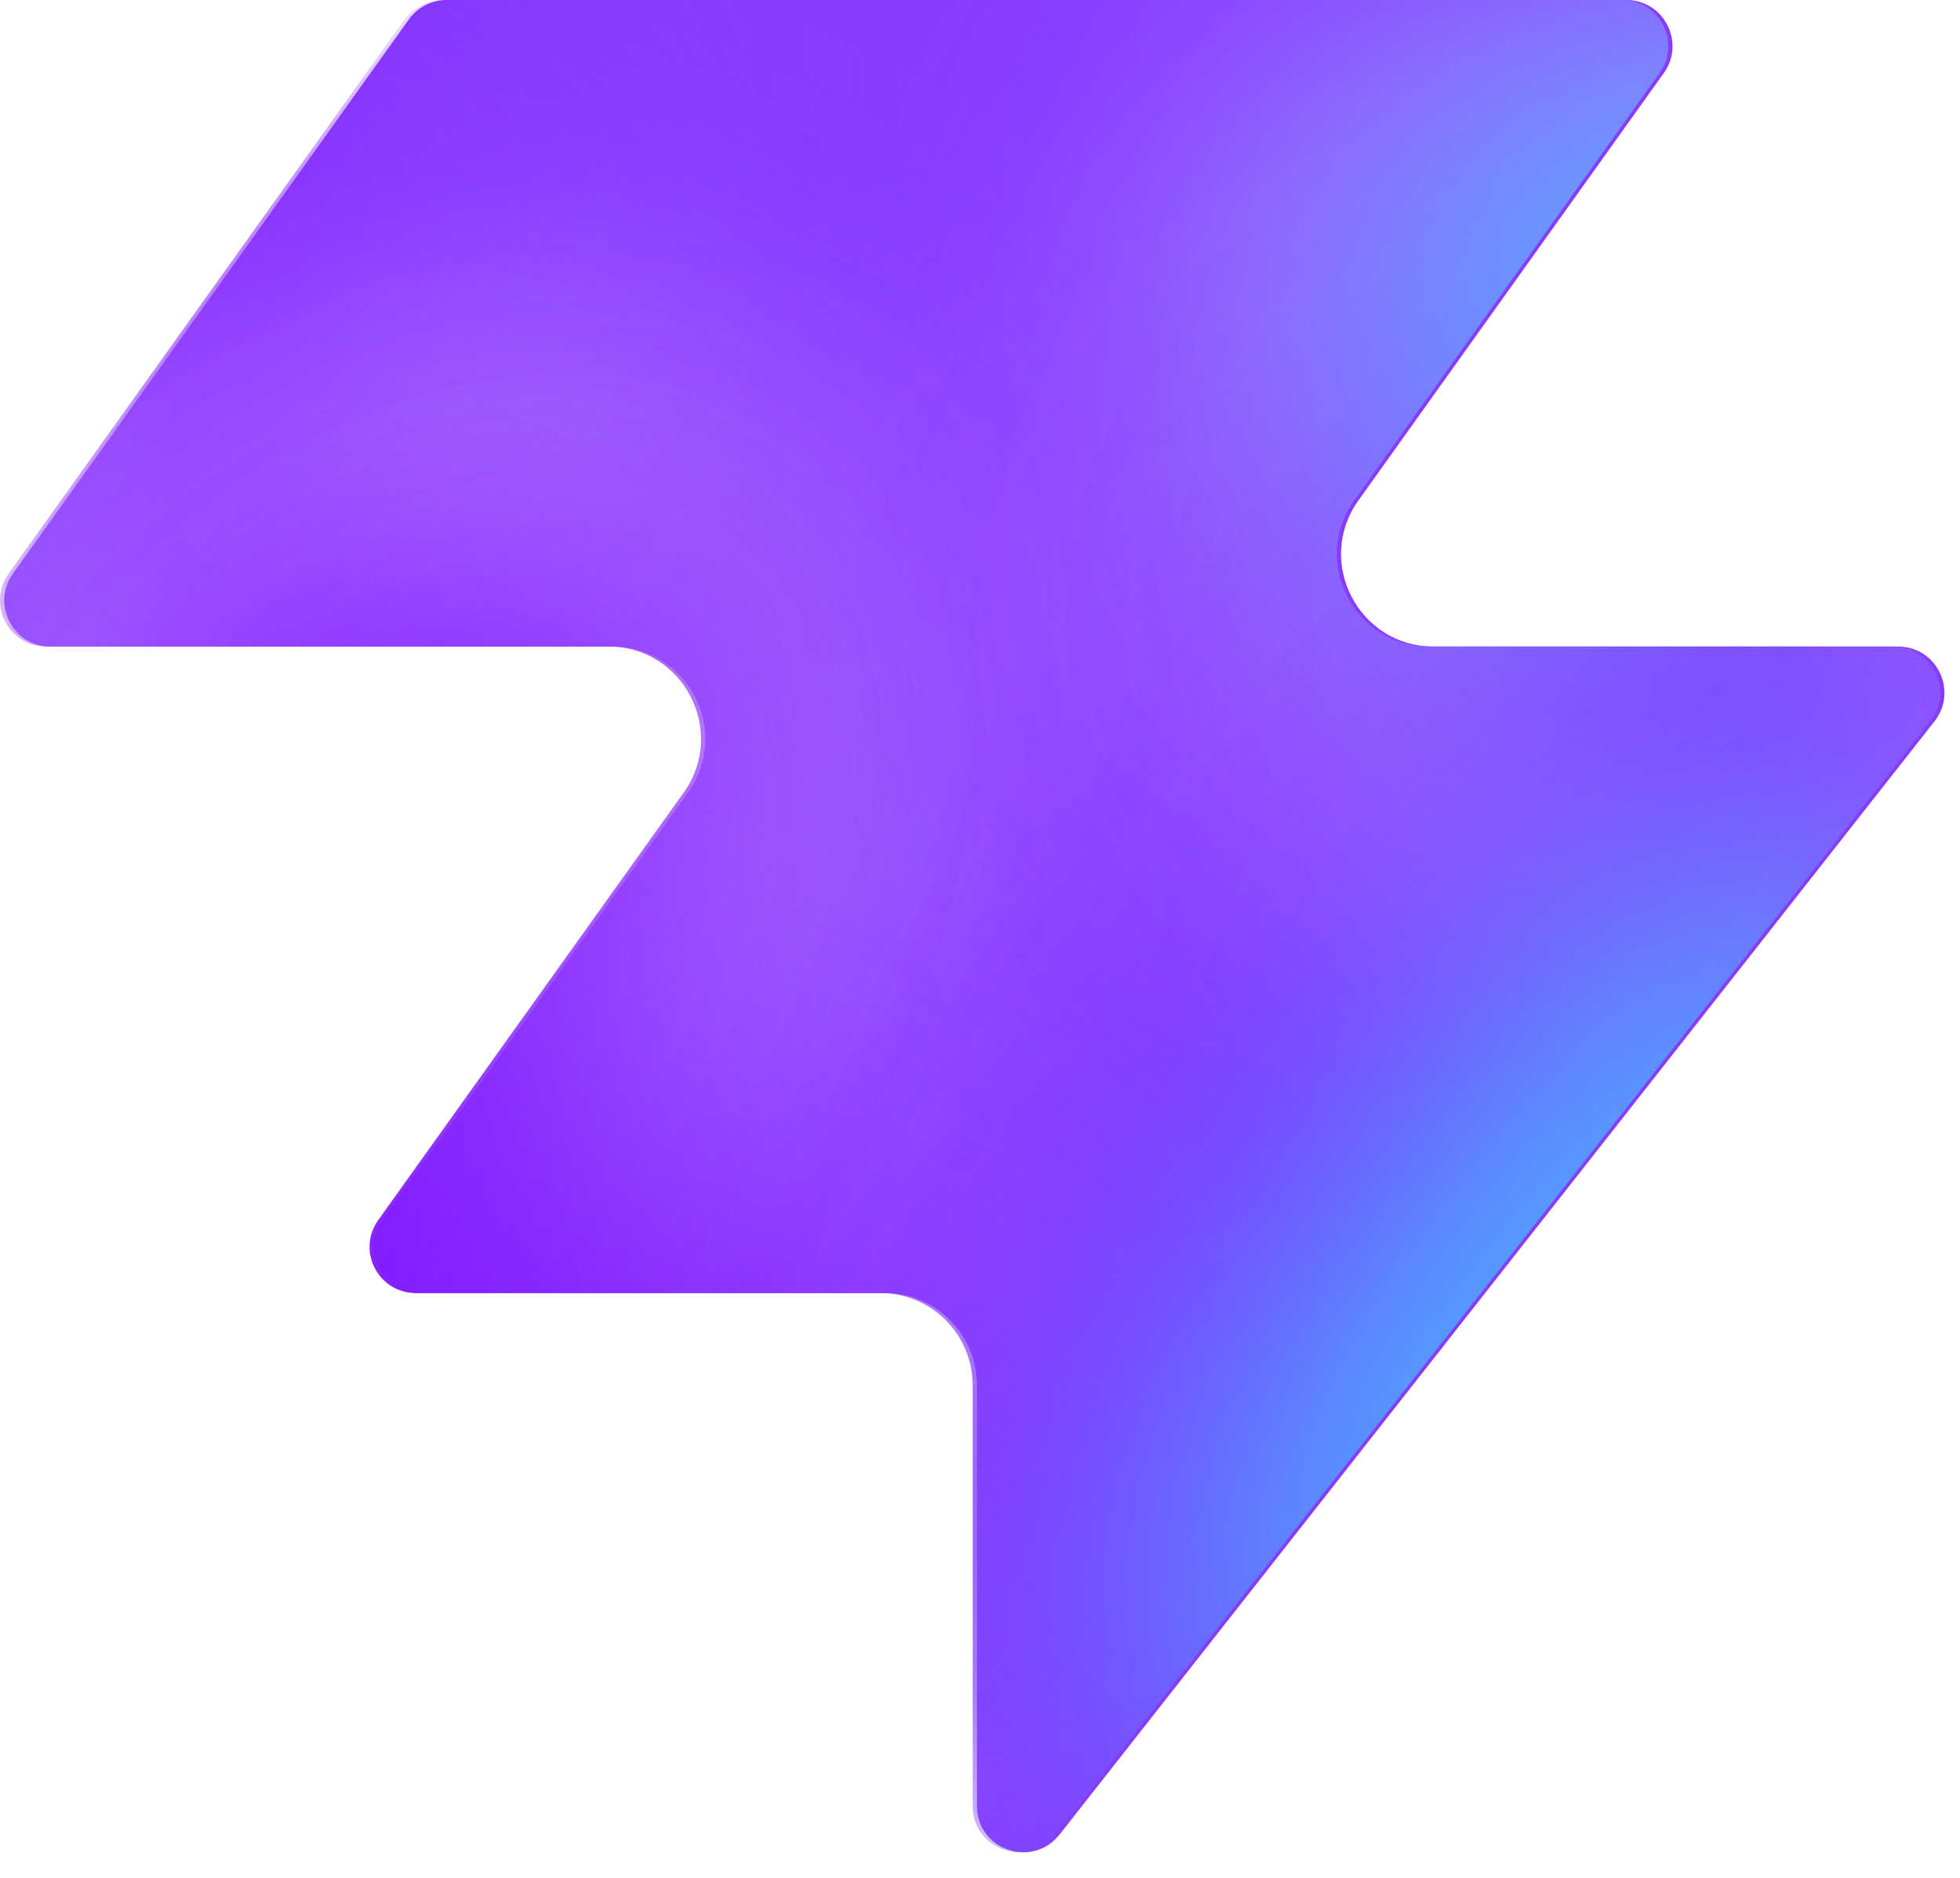
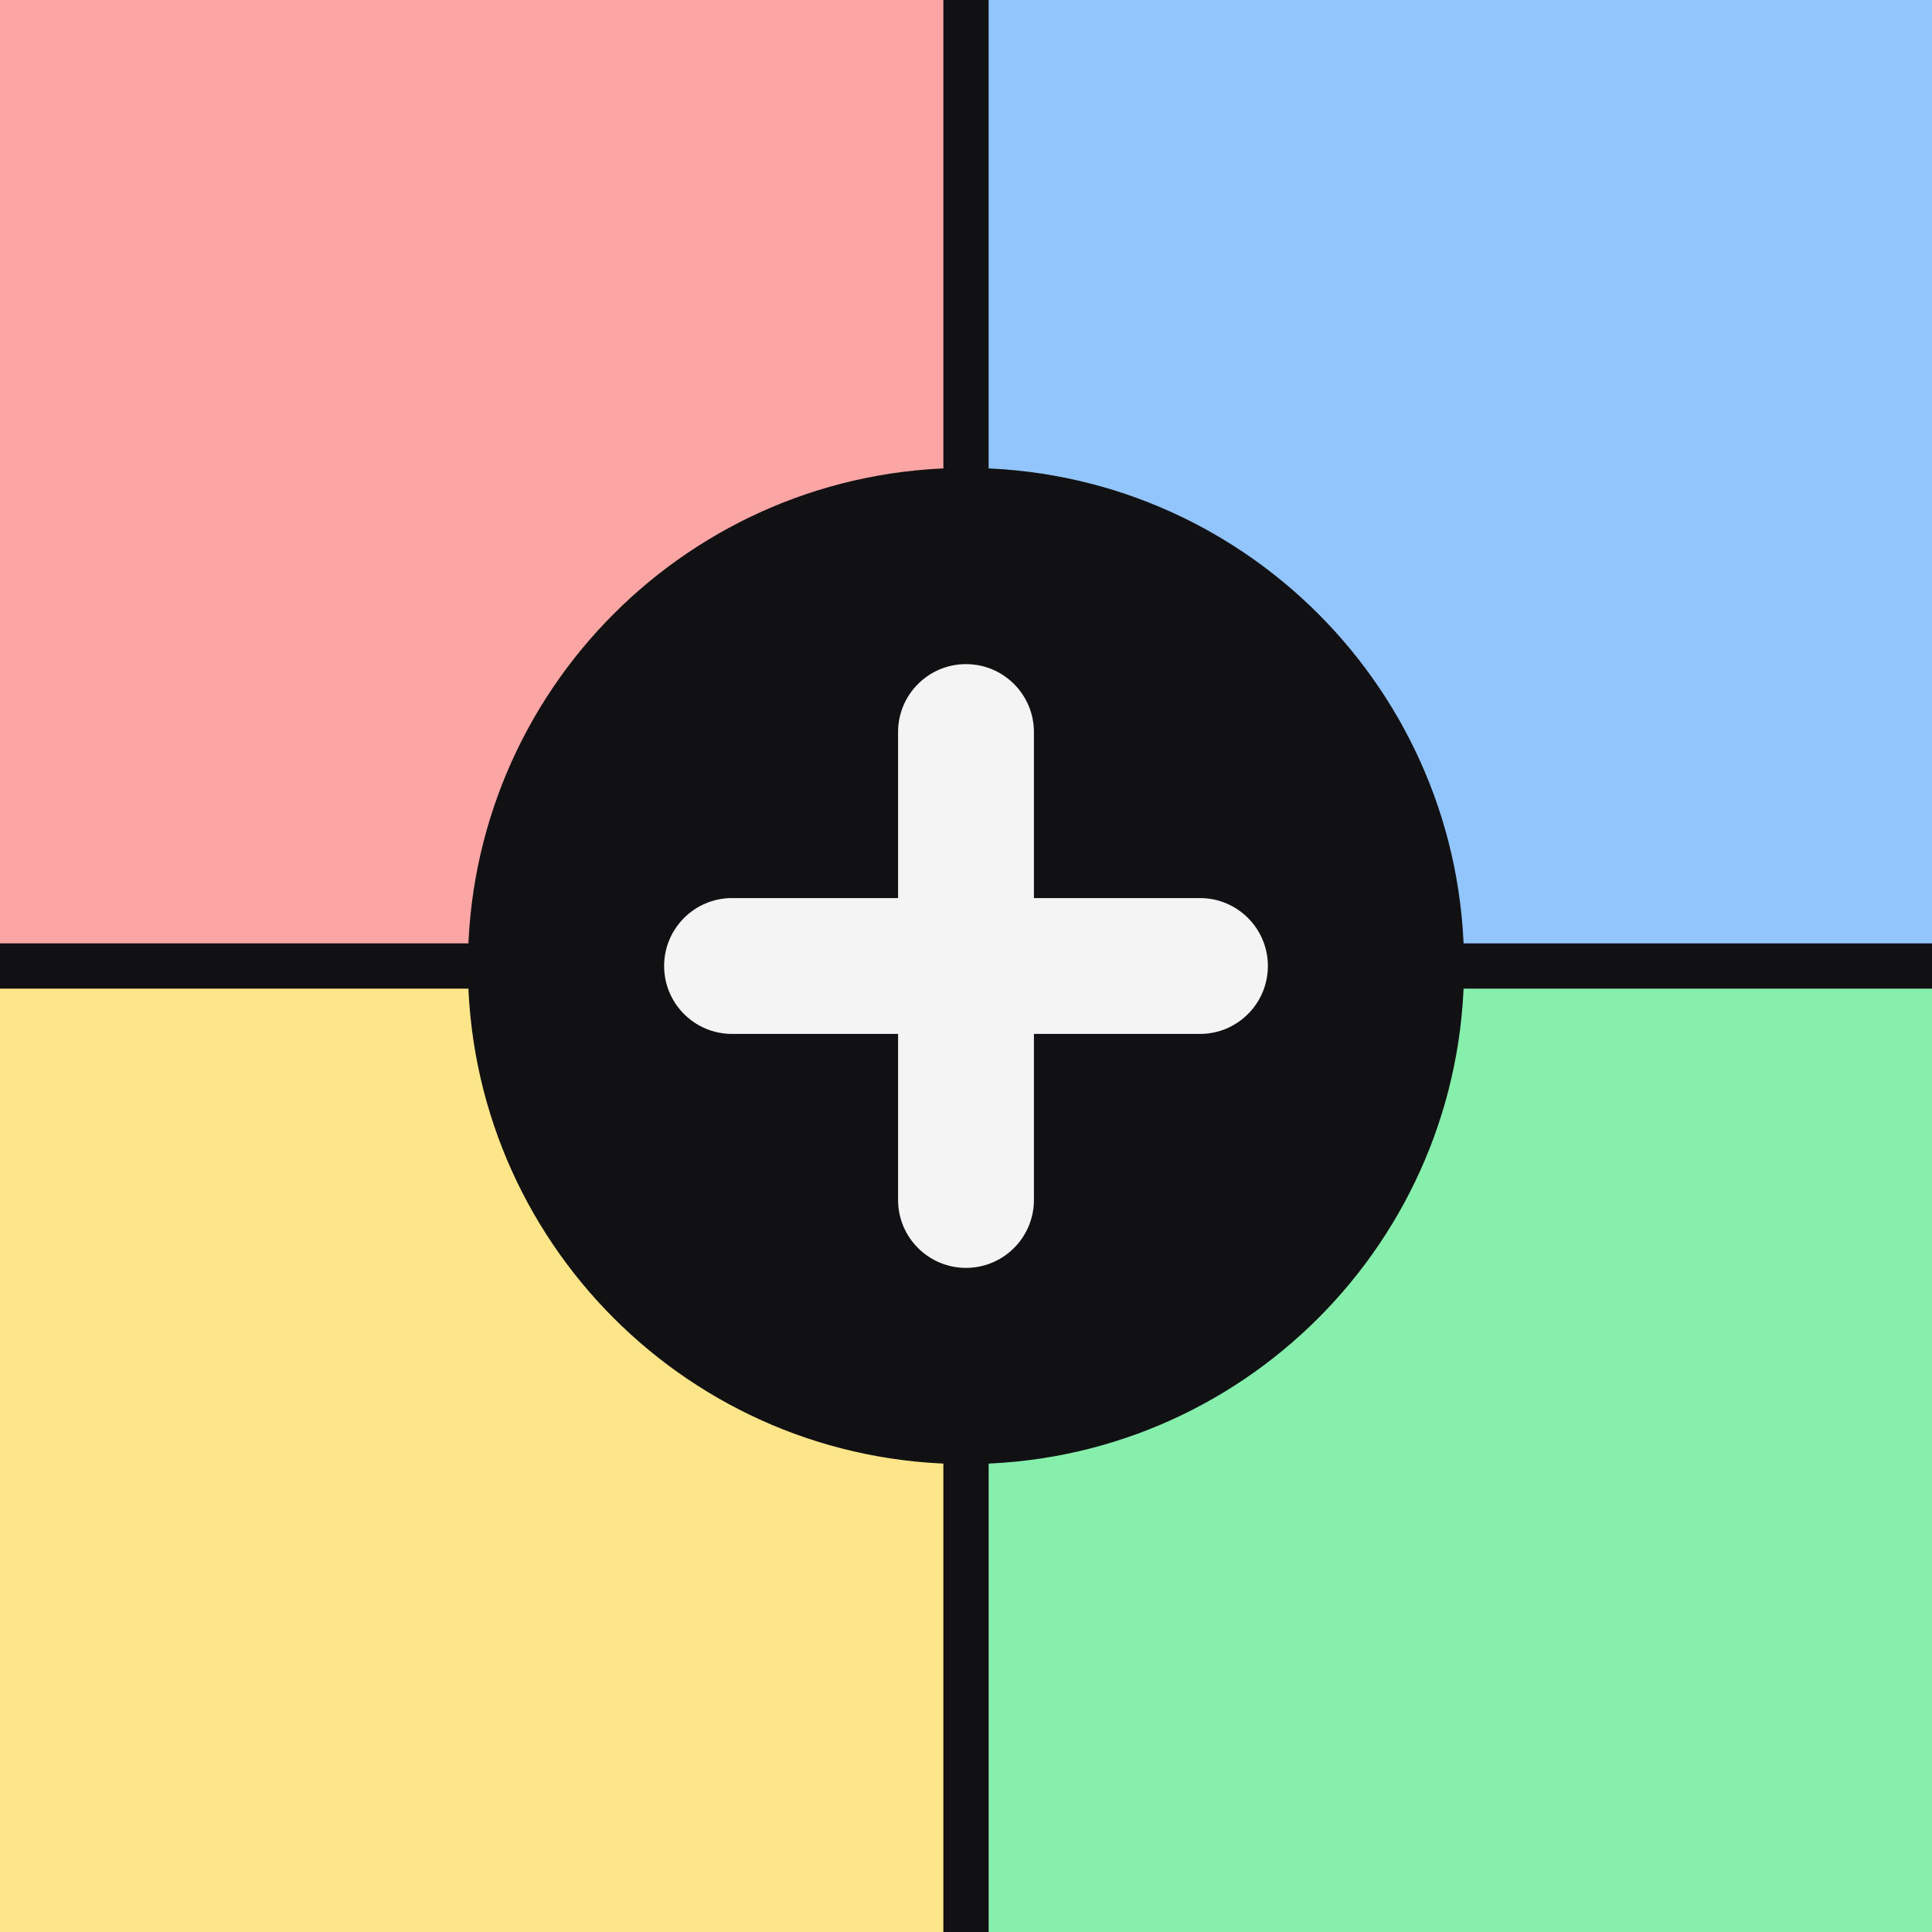
- <svg xmlns="http://www.w3.org/2000/svg" width="48" height="46" fill="none" viewBox="0 0 48 46">
-   <path fill="#863bff" d="M25.946 44.938c-.664.845-2.021.375-2.021-.698V33.937a2.26 2.26 0 0 0-2.262-2.262H10.287c-.92 0-1.456-1.04-.92-1.788l7.48-10.471c1.07-1.497 0-3.578-1.842-3.578H1.237c-.92 0-1.456-1.04-.92-1.788L10.013.474c.214-.297.556-.474.92-.474h28.894c.92 0 1.456 1.04.92 1.788l-7.48 10.471c-1.07 1.498 0 3.579 1.842 3.579h11.377c.943 0 1.473 1.088.89 1.83L25.947 44.94z" style="fill:#863bff;fill:color(display-p3 .525 .23 1);fill-opacity:1" />
-   <mask id="a" width="48" height="46" x="0" y="0" maskUnits="userSpaceOnUse" style="mask-type:alpha">
-     <path fill="#000" d="M25.842 44.938c-.664.844-2.021.375-2.021-.698V33.937a2.26 2.26 0 0 0-2.262-2.262H10.183c-.92 0-1.456-1.04-.92-1.788l7.48-10.471c1.07-1.498 0-3.579-1.842-3.579H1.133c-.92 0-1.456-1.04-.92-1.787L9.91.473c.214-.297.556-.474.92-.474h28.894c.92 0 1.456 1.04.92 1.788l-7.48 10.471c-1.07 1.498 0 3.578 1.842 3.578h11.377c.943 0 1.473 1.088.89 1.832L25.843 44.94z" style="fill:#000;fill-opacity:1" />
-   </mask>
-   <g mask="url(#a)">
-     <g filter="url(#b)">
-       <ellipse cx="5.508" cy="14.704" fill="#ede6ff" rx="5.508" ry="14.704" style="fill:#ede6ff;fill:color(display-p3 .927 .903 1);fill-opacity:1" transform="matrix(.00324 1 1 -.00324 -4.47 31.516)" />
-     </g>
-     <g filter="url(#c)">
-       <ellipse cx="10.399" cy="29.851" fill="#ede6ff" rx="10.399" ry="29.851" style="fill:#ede6ff;fill:color(display-p3 .927 .903 1);fill-opacity:1" transform="matrix(.00324 1 1 -.00324 -39.328 7.883)" />
-     </g>
-     <g filter="url(#d)">
-       <ellipse cx="5.508" cy="30.487" fill="#7e14ff" rx="5.508" ry="30.487" style="fill:#7e14ff;fill:color(display-p3 .492 .077 1);fill-opacity:1" transform="rotate(89.814 -25.913 -14.639)scale(1 -1)" />
-     </g>
-     <g filter="url(#e)">
-       <ellipse cx="5.508" cy="30.599" fill="#7e14ff" rx="5.508" ry="30.599" style="fill:#7e14ff;fill:color(display-p3 .492 .077 1);fill-opacity:1" transform="rotate(89.814 -32.644 -3.334)scale(1 -1)" />
-     </g>
-     <g filter="url(#f)">
-       <ellipse cx="5.508" cy="30.599" fill="#7e14ff" rx="5.508" ry="30.599" style="fill:#7e14ff;fill:color(display-p3 .492 .077 1);fill-opacity:1" transform="matrix(.00324 1 1 -.00324 -34.34 30.47)" />
-     </g>
-     <g filter="url(#g)">
-       <ellipse cx="14.072" cy="22.078" fill="#ede6ff" rx="14.072" ry="22.078" style="fill:#ede6ff;fill:color(display-p3 .927 .903 1);fill-opacity:1" transform="rotate(93.35 24.506 48.493)scale(-1 1)" />
-     </g>
-     <g filter="url(#h)">
-       <ellipse cx="3.47" cy="21.501" fill="#7e14ff" rx="3.47" ry="21.501" style="fill:#7e14ff;fill:color(display-p3 .492 .077 1);fill-opacity:1" transform="rotate(89.009 28.708 47.59)scale(-1 1)" />
-     </g>
-     <g filter="url(#i)">
-       <ellipse cx="3.47" cy="21.501" fill="#7e14ff" rx="3.47" ry="21.501" style="fill:#7e14ff;fill:color(display-p3 .492 .077 1);fill-opacity:1" transform="rotate(89.009 28.708 47.59)scale(-1 1)" />
-     </g>
-     <g filter="url(#j)">
-       <ellipse cx=".387" cy="8.972" fill="#7e14ff" rx="4.407" ry="29.108" style="fill:#7e14ff;fill:color(display-p3 .492 .077 1);fill-opacity:1" transform="rotate(39.51 .387 8.972)" />
-     </g>
-     <g filter="url(#k)">
-       <ellipse cx="47.523" cy="-6.092" fill="#7e14ff" rx="4.407" ry="29.108" style="fill:#7e14ff;fill:color(display-p3 .492 .077 1);fill-opacity:1" transform="rotate(37.892 47.523 -6.092)" />
-     </g>
-     <g filter="url(#l)">
-       <ellipse cx="41.412" cy="6.333" fill="#47bfff" rx="5.971" ry="9.665" style="fill:#47bfff;fill:color(display-p3 .28 .748 1);fill-opacity:1" transform="rotate(37.892 41.412 6.333)" />
-     </g>
-     <g filter="url(#m)">
-       <ellipse cx="-1.879" cy="38.332" fill="#7e14ff" rx="4.407" ry="29.108" style="fill:#7e14ff;fill:color(display-p3 .492 .077 1);fill-opacity:1" transform="rotate(37.892 -1.88 38.332)" />
-     </g>
-     <g filter="url(#n)">
-       <ellipse cx="-1.879" cy="38.332" fill="#7e14ff" rx="4.407" ry="29.108" style="fill:#7e14ff;fill:color(display-p3 .492 .077 1);fill-opacity:1" transform="rotate(37.892 -1.88 38.332)" />
-     </g>
-     <g filter="url(#o)">
-       <ellipse cx="35.651" cy="29.907" fill="#7e14ff" rx="4.407" ry="29.108" style="fill:#7e14ff;fill:color(display-p3 .492 .077 1);fill-opacity:1" transform="rotate(37.892 35.651 29.907)" />
-     </g>
-     <g filter="url(#p)">
-       <ellipse cx="38.418" cy="32.4" fill="#47bfff" rx="5.971" ry="15.297" style="fill:#47bfff;fill:color(display-p3 .28 .748 1);fill-opacity:1" transform="rotate(37.892 38.418 32.4)" />
-     </g>
-   </g>
-   <defs>
-     <filter id="b" width="60.045" height="41.654" x="-19.77" y="16.149" color-interpolation-filters="sRGB" filterUnits="userSpaceOnUse">
-       <feFlood flood-opacity="0" result="BackgroundImageFix" />
-       <feBlend in="SourceGraphic" in2="BackgroundImageFix" result="shape" />
-       <feGaussianBlur result="effect1_foregroundBlur_2002_17158" stdDeviation="7.659" />
-     </filter>
-     <filter id="c" width="90.34" height="51.437" x="-54.613" y="-7.533" color-interpolation-filters="sRGB" filterUnits="userSpaceOnUse">
-       <feFlood flood-opacity="0" result="BackgroundImageFix" />
-       <feBlend in="SourceGraphic" in2="BackgroundImageFix" result="shape" />
-       <feGaussianBlur result="effect1_foregroundBlur_2002_17158" stdDeviation="7.659" />
-     </filter>
-     <filter id="d" width="79.355" height="29.4" x="-49.64" y="2.03" color-interpolation-filters="sRGB" filterUnits="userSpaceOnUse">
-       <feFlood flood-opacity="0" result="BackgroundImageFix" />
-       <feBlend in="SourceGraphic" in2="BackgroundImageFix" result="shape" />
-       <feGaussianBlur result="effect1_foregroundBlur_2002_17158" stdDeviation="4.596" />
-     </filter>
-     <filter id="e" width="79.579" height="29.4" x="-45.045" y="20.029" color-interpolation-filters="sRGB" filterUnits="userSpaceOnUse">
-       <feFlood flood-opacity="0" result="BackgroundImageFix" />
-       <feBlend in="SourceGraphic" in2="BackgroundImageFix" result="shape" />
-       <feGaussianBlur result="effect1_foregroundBlur_2002_17158" stdDeviation="4.596" />
-     </filter>
-     <filter id="f" width="79.579" height="29.4" x="-43.513" y="21.178" color-interpolation-filters="sRGB" filterUnits="userSpaceOnUse">
-       <feFlood flood-opacity="0" result="BackgroundImageFix" />
-       <feBlend in="SourceGraphic" in2="BackgroundImageFix" result="shape" />
-       <feGaussianBlur result="effect1_foregroundBlur_2002_17158" stdDeviation="4.596" />
-     </filter>
-     <filter id="g" width="74.749" height="58.852" x="15.756" y="-17.901" color-interpolation-filters="sRGB" filterUnits="userSpaceOnUse">
-       <feFlood flood-opacity="0" result="BackgroundImageFix" />
-       <feBlend in="SourceGraphic" in2="BackgroundImageFix" result="shape" />
-       <feGaussianBlur result="effect1_foregroundBlur_2002_17158" stdDeviation="7.659" />
-     </filter>
-     <filter id="h" width="61.377" height="25.362" x="23.548" y="2.284" color-interpolation-filters="sRGB" filterUnits="userSpaceOnUse">
-       <feFlood flood-opacity="0" result="BackgroundImageFix" />
-       <feBlend in="SourceGraphic" in2="BackgroundImageFix" result="shape" />
-       <feGaussianBlur result="effect1_foregroundBlur_2002_17158" stdDeviation="4.596" />
-     </filter>
-     <filter id="i" width="61.377" height="25.362" x="23.548" y="2.284" color-interpolation-filters="sRGB" filterUnits="userSpaceOnUse">
-       <feFlood flood-opacity="0" result="BackgroundImageFix" />
-       <feBlend in="SourceGraphic" in2="BackgroundImageFix" result="shape" />
-       <feGaussianBlur result="effect1_foregroundBlur_2002_17158" stdDeviation="4.596" />
-     </filter>
-     <filter id="j" width="56.045" height="63.649" x="-27.636" y="-22.853" color-interpolation-filters="sRGB" filterUnits="userSpaceOnUse">
-       <feFlood flood-opacity="0" result="BackgroundImageFix" />
-       <feBlend in="SourceGraphic" in2="BackgroundImageFix" result="shape" />
-       <feGaussianBlur result="effect1_foregroundBlur_2002_17158" stdDeviation="4.596" />
-     </filter>
-     <filter id="k" width="54.814" height="64.646" x="20.116" y="-38.415" color-interpolation-filters="sRGB" filterUnits="userSpaceOnUse">
-       <feFlood flood-opacity="0" result="BackgroundImageFix" />
-       <feBlend in="SourceGraphic" in2="BackgroundImageFix" result="shape" />
-       <feGaussianBlur result="effect1_foregroundBlur_2002_17158" stdDeviation="4.596" />
-     </filter>
-     <filter id="l" width="33.541" height="35.313" x="24.641" y="-11.323" color-interpolation-filters="sRGB" filterUnits="userSpaceOnUse">
-       <feFlood flood-opacity="0" result="BackgroundImageFix" />
-       <feBlend in="SourceGraphic" in2="BackgroundImageFix" result="shape" />
-       <feGaussianBlur result="effect1_foregroundBlur_2002_17158" stdDeviation="4.596" />
-     </filter>
-     <filter id="m" width="54.814" height="64.646" x="-29.286" y="6.009" color-interpolation-filters="sRGB" filterUnits="userSpaceOnUse">
-       <feFlood flood-opacity="0" result="BackgroundImageFix" />
-       <feBlend in="SourceGraphic" in2="BackgroundImageFix" result="shape" />
-       <feGaussianBlur result="effect1_foregroundBlur_2002_17158" stdDeviation="4.596" />
-     </filter>
-     <filter id="n" width="54.814" height="64.646" x="-29.286" y="6.009" color-interpolation-filters="sRGB" filterUnits="userSpaceOnUse">
-       <feFlood flood-opacity="0" result="BackgroundImageFix" />
-       <feBlend in="SourceGraphic" in2="BackgroundImageFix" result="shape" />
-       <feGaussianBlur result="effect1_foregroundBlur_2002_17158" stdDeviation="4.596" />
-     </filter>
-     <filter id="o" width="54.814" height="64.646" x="8.244" y="-2.416" color-interpolation-filters="sRGB" filterUnits="userSpaceOnUse">
-       <feFlood flood-opacity="0" result="BackgroundImageFix" />
-       <feBlend in="SourceGraphic" in2="BackgroundImageFix" result="shape" />
-       <feGaussianBlur result="effect1_foregroundBlur_2002_17158" stdDeviation="4.596" />
-     </filter>
-     <filter id="p" width="39.409" height="43.623" x="18.713" y="10.588" color-interpolation-filters="sRGB" filterUnits="userSpaceOnUse">
-       <feFlood flood-opacity="0" result="BackgroundImageFix" />
-       <feBlend in="SourceGraphic" in2="BackgroundImageFix" result="shape" />
-       <feGaussianBlur result="effect1_foregroundBlur_2002_17158" stdDeviation="4.596" />
-     </filter>
-   </defs>
+ <svg xmlns="http://www.w3.org/2000/svg" viewBox="0 0 512 512">
+   <rect width="512" height="512" fill="#111113" />
+   <rect x="0" y="0" width="250" height="250" fill="#fca5a5" />
+   <rect x="262" y="0" width="250" height="250" fill="#93c5fd" />
+   <rect x="0" y="262" width="250" height="250" fill="#fde68a" />
+   <rect x="262" y="262" width="250" height="250" fill="#86efac" />
+   <circle cx="256" cy="256" r="132" fill="#111113" />
+   <rect x="176" y="238" width="160" height="36" rx="18" fill="#f4f4f5" />
+   <rect x="238" y="176" width="36" height="160" rx="18" fill="#f4f4f5" />
</svg>
